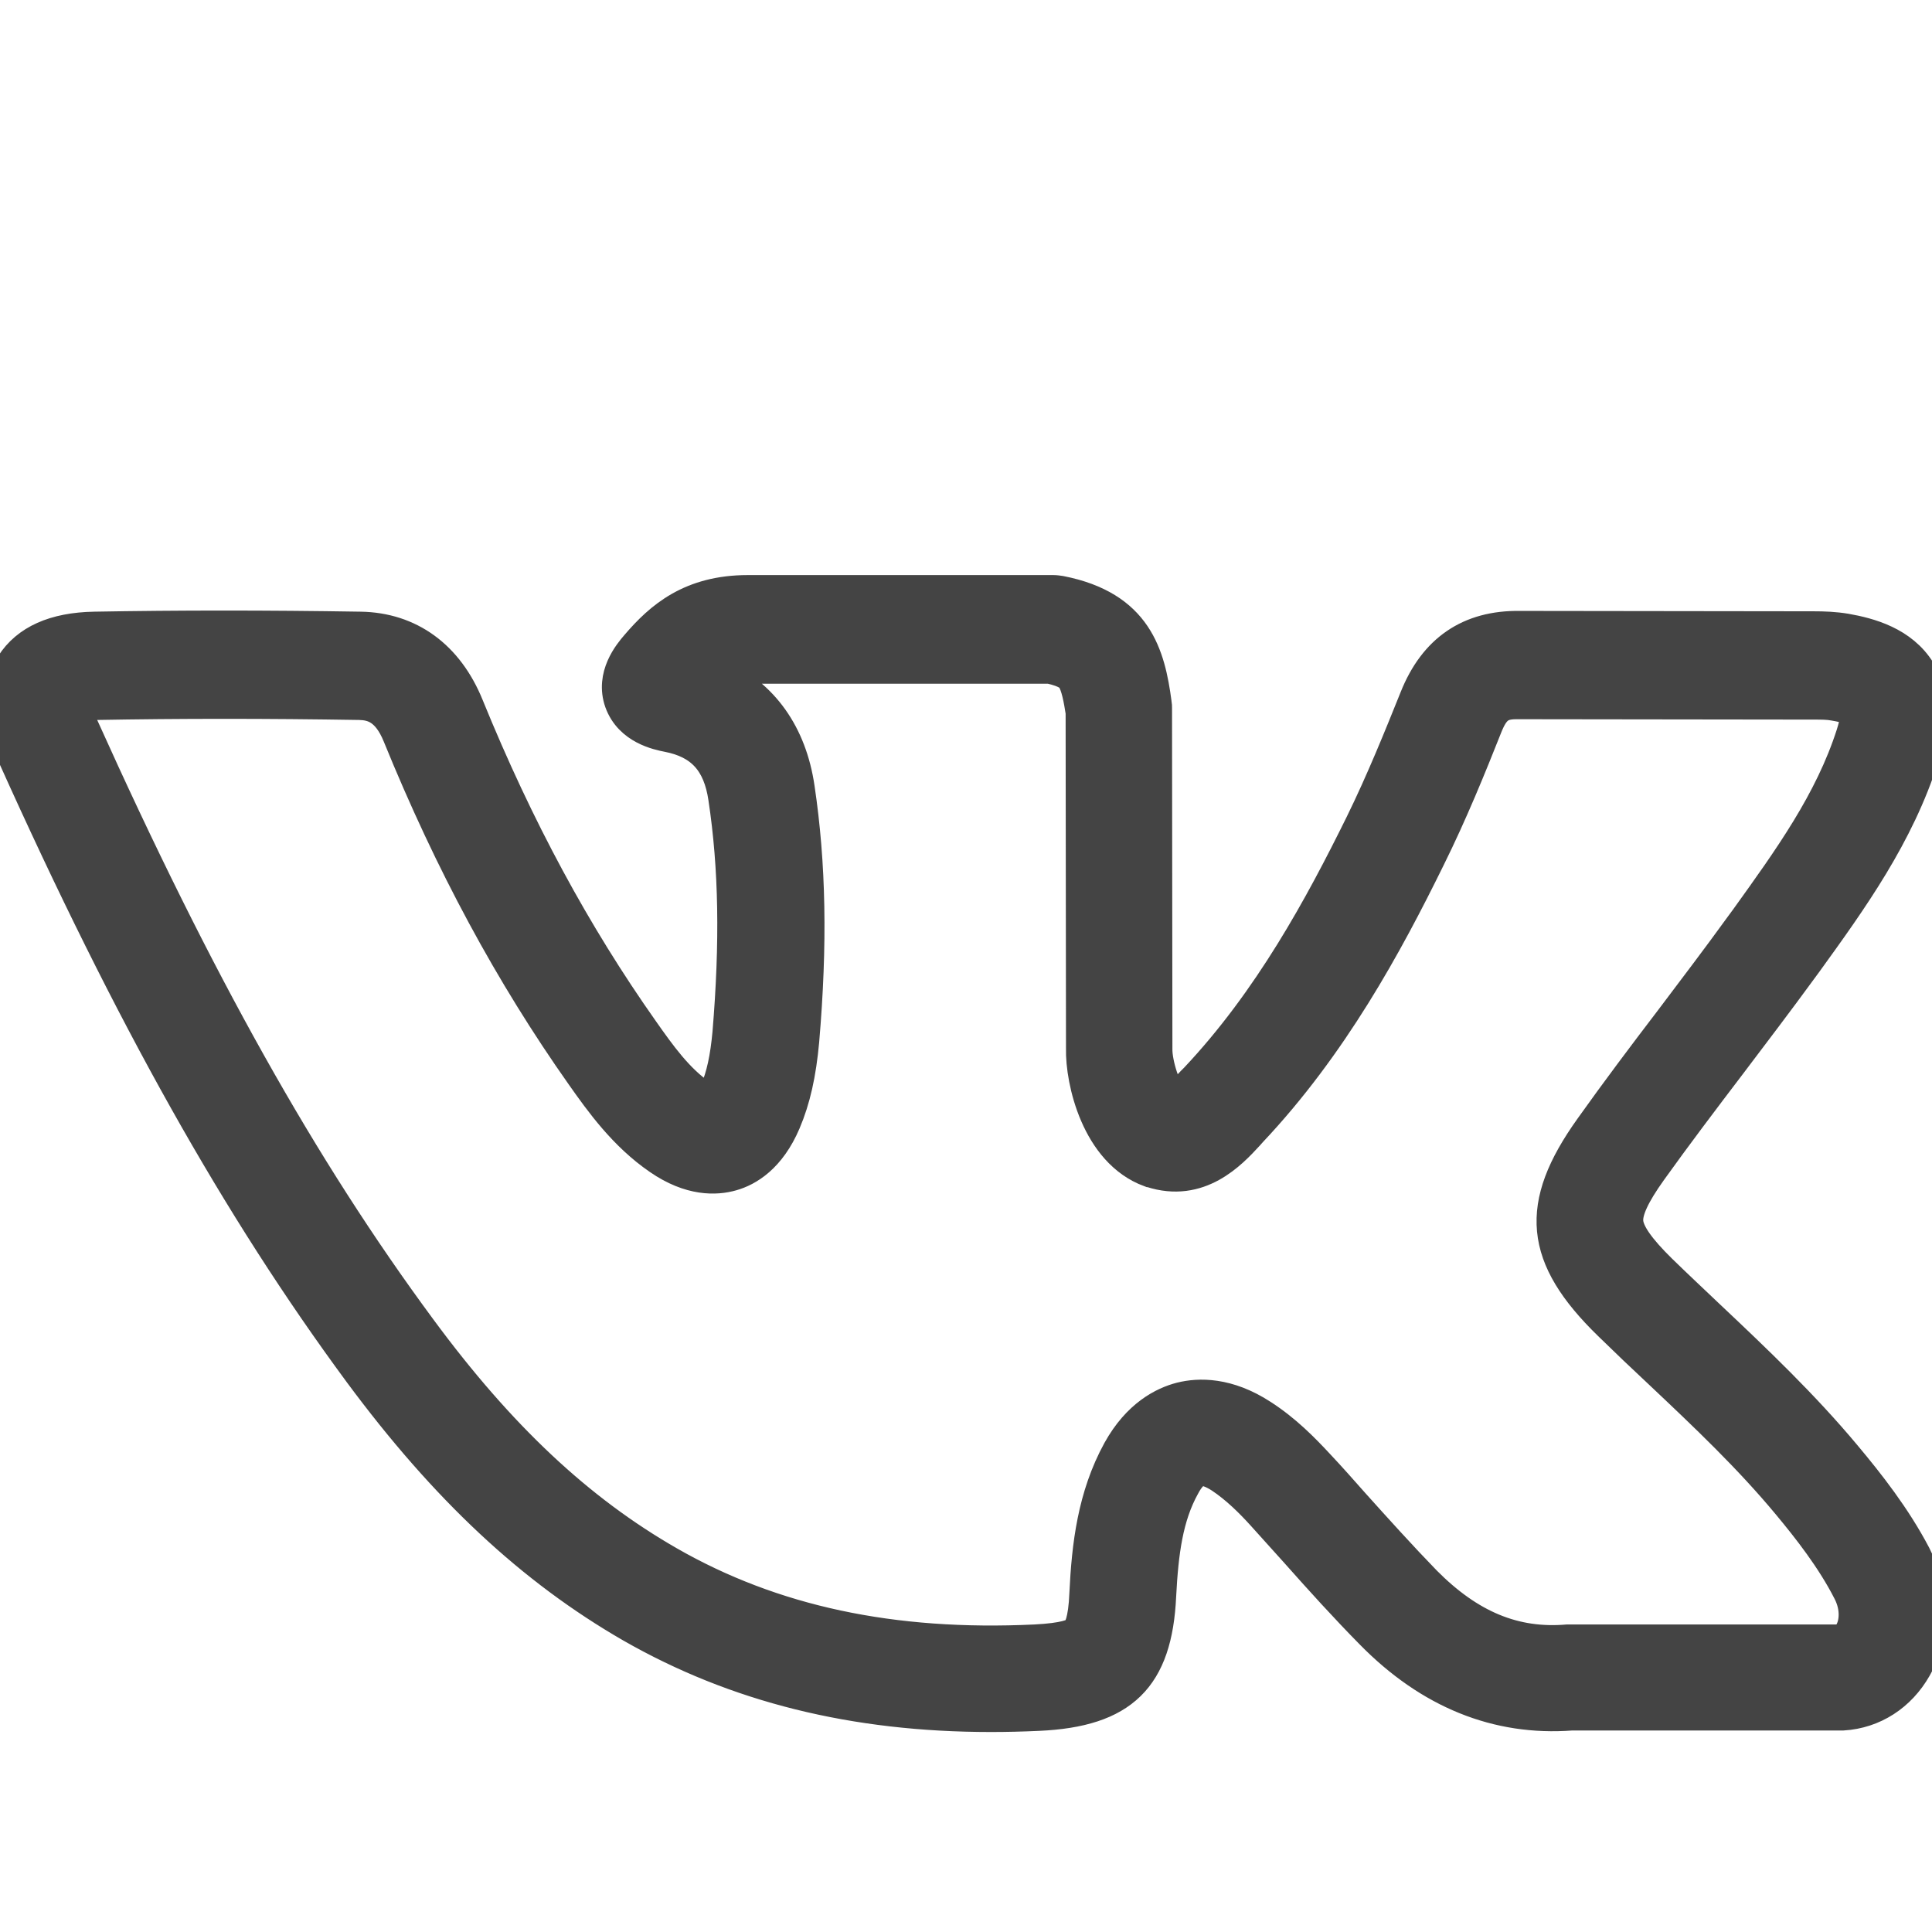
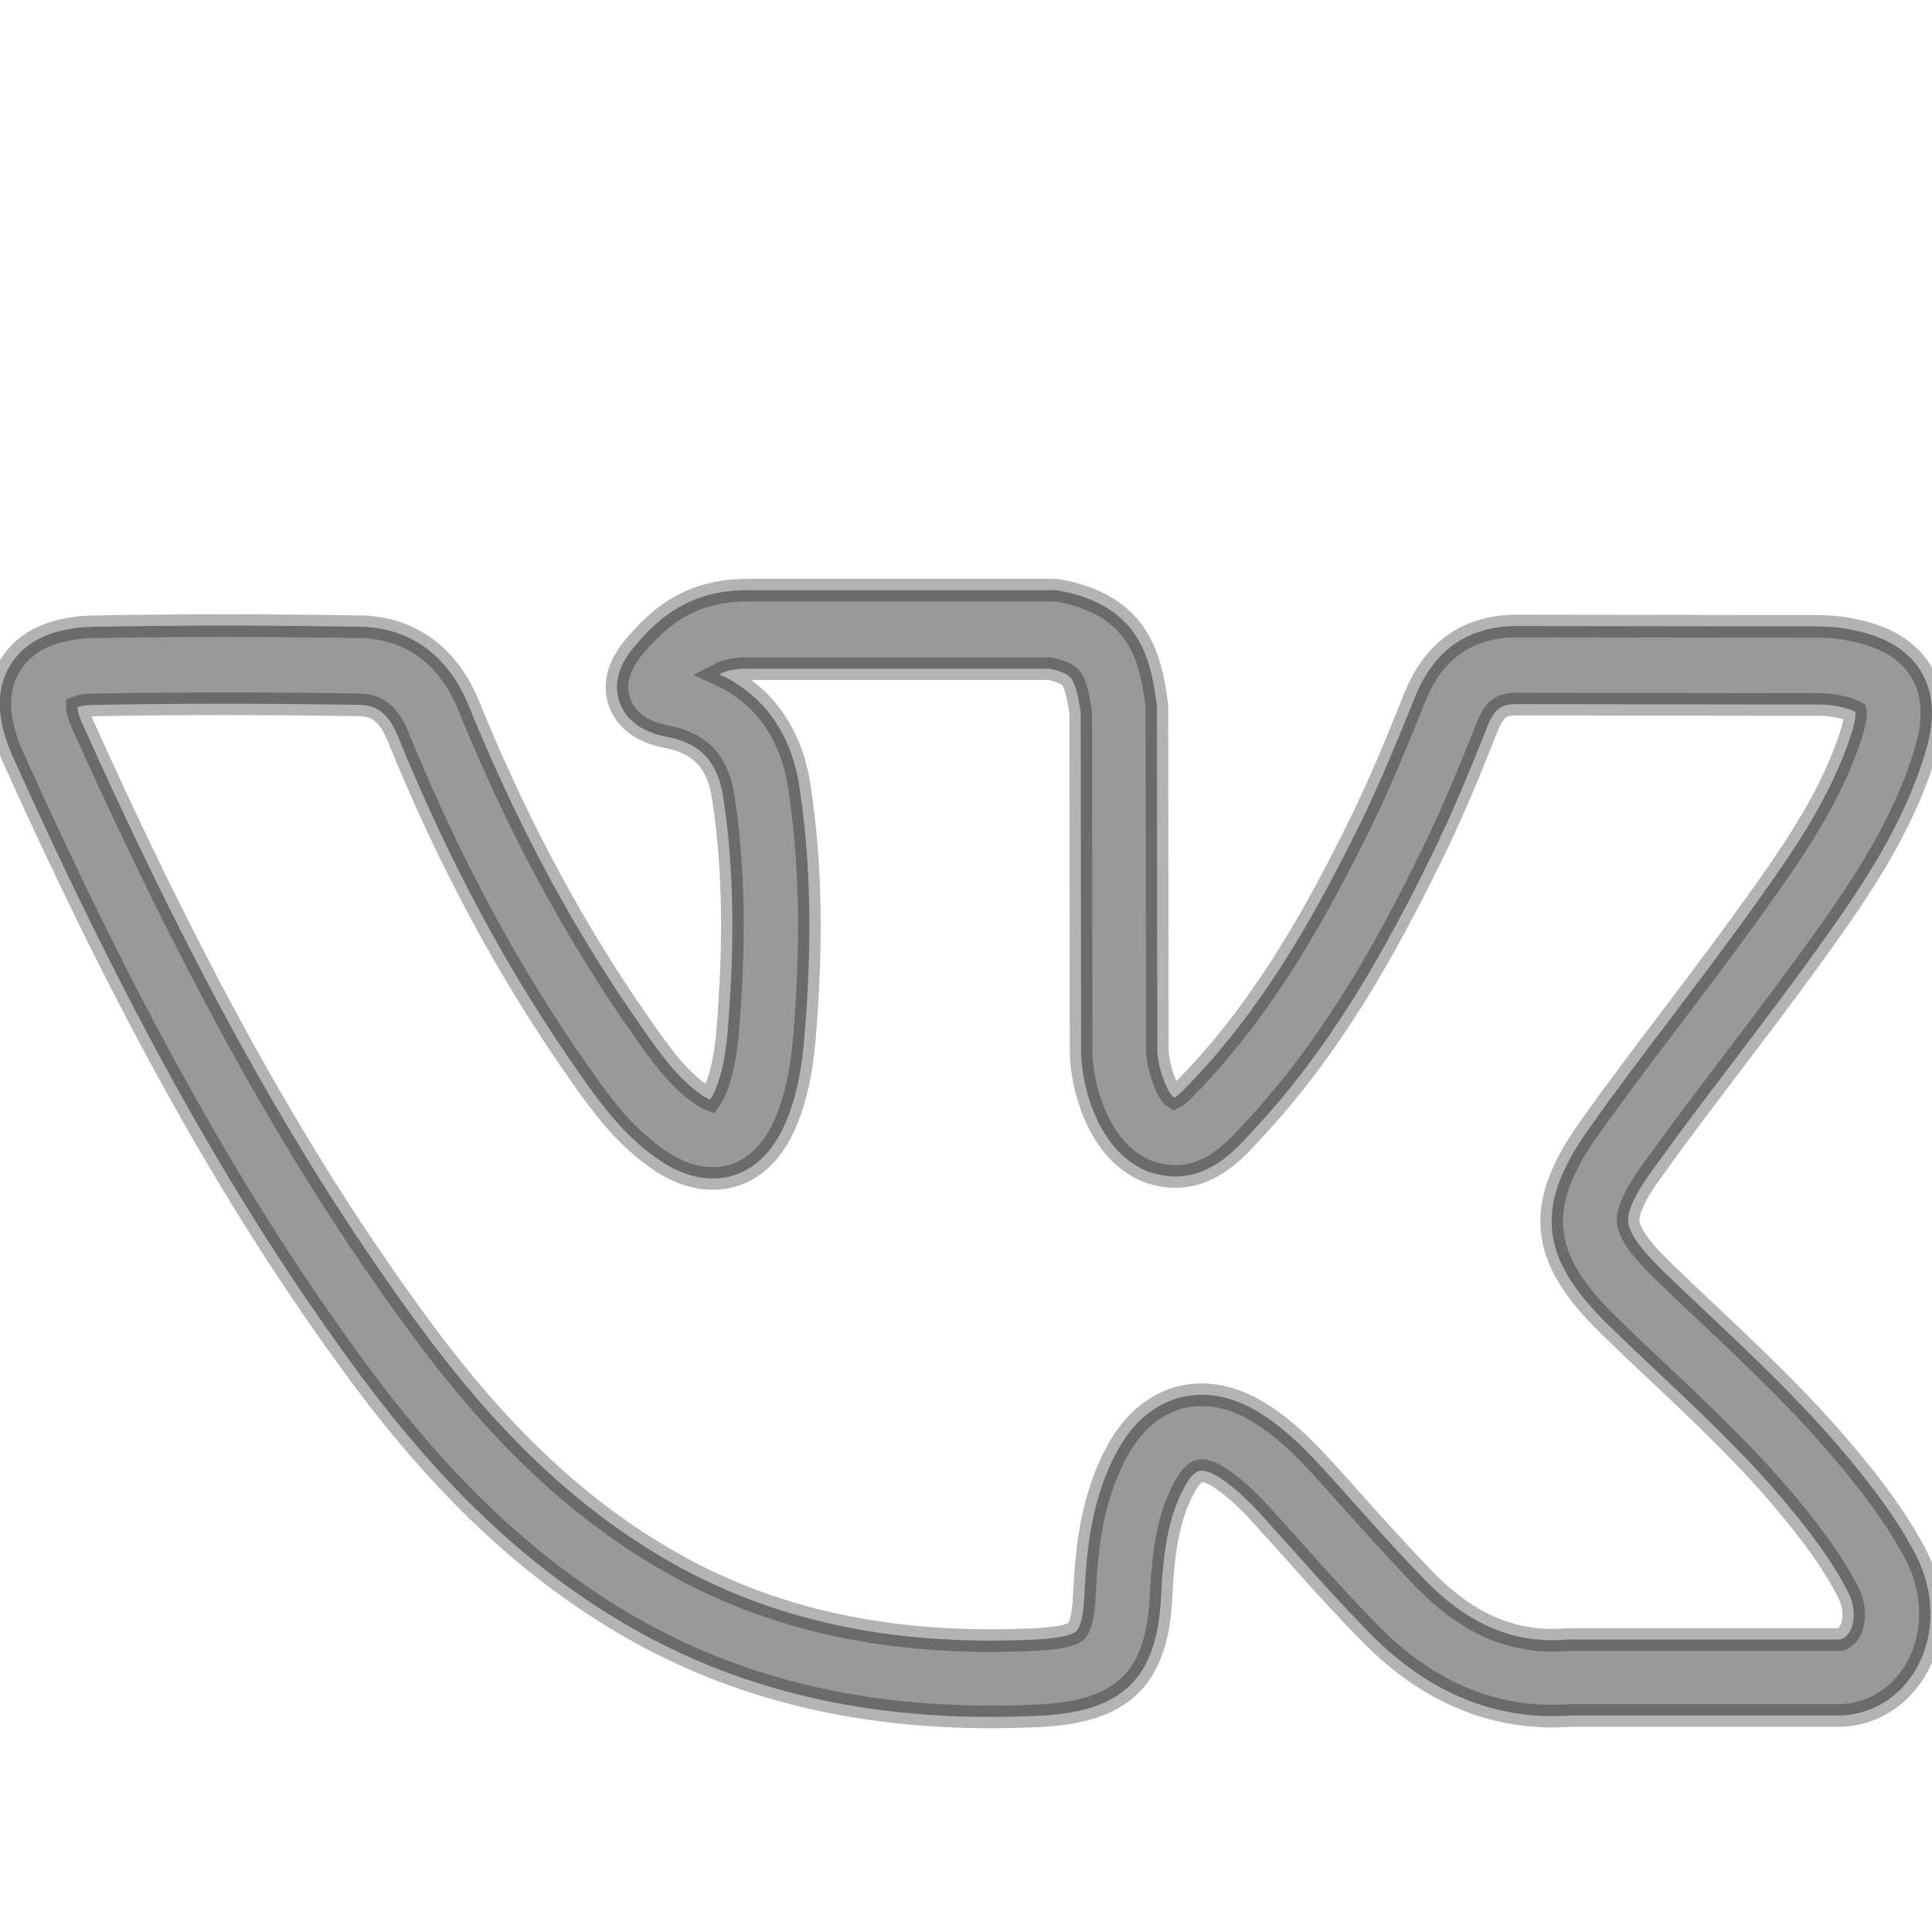
<svg xmlns="http://www.w3.org/2000/svg" id="Layer_1" viewBox="0 0 512 512">
  <style>
-         .st0{fill:#444;stroke:#444;stroke-width:8;stroke-miterlimit:10}
+         .st0{fill:rgba(0, 0, 0, 0.4);stroke:rgba(0, 0, 0, 0.3);stroke-width:6px;stroke-miterlimit:10}
    </style>
  <path d="M489.2 385.6c-11.1-13.3-23.7-25.3-35.9-36.8-4.3-4.1-8.7-8.2-13-12.4-5.7-5.6-8.5-9.6-8.8-12.5s1.7-7.2 6.2-13.5c6.8-9.5 14-19 21-28.2 6.2-8.2 12.6-16.6 18.8-25.1l1.4-1.9c12-16.6 24.4-33.8 31-54.7 1.9-6 3.9-14.9-.9-22.7-4.8-7.8-13.6-10.1-19.8-11.2-3-.5-5.9-.6-8.6-.6l-77.8-.1c-13.5-.2-22.8 6.2-27.9 19-4.1 10.2-8.9 22.1-14.4 33.3-10.7 21.7-24.2 46.7-43.8 67.5l-.9.9c-1.3 1.4-3.5 3.8-4.6 4.3-2.1-1.3-4.6-9-4.5-13v-.3l-.1-89.9c0-.5 0-.9-.1-1.4-1.7-12.8-5.1-25.7-25.4-29.7-.7-.1-1.3-.2-2-.2h-80.9c-15.2 0-23.3 7-29.7 14.5-1.9 2.2-6.8 8.1-4.3 15.2 2.6 7.2 10.2 8.7 12.7 9.2 8.8 1.7 13.4 6.7 14.8 16.2 2.8 18.5 3.1 38.3 1.1 62.3-.6 6.4-1.6 11.3-3.4 15.4-.5 1.1-.9 1.8-1.2 2.2-.5-.2-1.2-.5-2.2-1.2-6.2-4.2-10.9-10.8-15.4-17.2-18-25.5-33.2-53.6-46.4-86-5.4-13.3-15.6-20.7-28.7-20.9-24.9-.4-48-.4-70.5 0-10.6.2-18 3.5-22.1 9.9s-3.9 14.6.4 24.3c31.2 69.4 59.5 119.8 91.8 163.6 22.8 30.8 45.7 52.2 72.1 67.4 27.8 15.9 59.1 23.7 95.4 23.7 4.1 0 8.3-.1 12.6-.3 22.4-1 31.5-9.9 32.5-31.8.6-11.5 1.8-20.9 6.3-29 1.2-2.3 2.7-3.8 3.8-4.1 1.2-.3 3.3.4 5.6 1.9 4.2 2.8 7.9 6.5 10.9 9.8s6.1 6.8 9.1 10.1c6.3 7.1 12.9 14.4 19.8 21.4 15.5 15.8 33.5 23.1 53.3 21.6h71.9c8.2-.5 15.3-5.1 19.5-12.5 5-8.9 4.9-20.2-.2-30.1-5.3-10.1-12.3-19-18.5-26.4zm1 46.8c-1 1.7-2.2 2.1-2.8 2.1h-72c-14 1.2-25.9-3.8-37.5-15.5-6.5-6.7-12.9-13.8-19.1-20.7-3-3.4-6.1-6.9-9.3-10.3-3.9-4.2-8.7-9.1-14.9-13.1-9.2-6-16.9-5.8-21.7-4.6-4.7 1.2-11.5 4.6-16.7 14-6.7 12.2-8.2 25.4-8.8 37.9-.3 7.6-1.6 9.6-2.2 10.1-.7.7-3.1 1.8-10.9 2.2-37.8 1.8-69.5-5-96.9-20.7-23.9-13.7-44.8-33.3-65.8-61.8-31.4-42.5-59-91.8-89.6-159.8-1.1-2.5-1.5-4-1.5-4.8.8-.3 2.3-.6 5-.6 22.2-.4 45.1-.4 69.8 0 3.4.1 7.2 1.1 10.1 8.2 13.8 33.9 29.7 63.3 48.6 90.1 5 7.1 11.3 15.9 20.5 22.2 8.4 5.8 15.3 5.5 19.5 4.3 4.3-1.2 10.2-4.7 14.2-14.1 2.6-6.1 4.1-12.9 4.9-21.6 2.2-25.7 1.8-47-1.2-67.1-2.1-14.4-9.6-24.8-21.3-30.1 2.1-1.1 4.4-1.5 7.7-1.5h79.9c4.5 1 5.4 2.2 5.7 2.6 1.3 1.7 2 5.8 2.5 9l.1 89.1c-.2 8.5 4 27.5 18.1 32.7.1 0 .2.1.4.1 12.9 4.2 21.4-4.9 25.9-9.8l.8-.9c21.5-22.8 36-49.5 47.3-72.5 5.9-11.9 10.9-24.2 15.1-34.8 2.1-5.3 4-6.2 8.6-6.1h.2l77.9.1c1.8 0 3.7 0 5.2.3 3.7.6 5.2 1.4 5.7 1.7.1.6 0 2.3-1.1 5.8-5.7 17.8-16.6 32.9-28.1 48.9l-1.4 1.9c-6 8.3-12.4 16.7-18.5 24.8-7.1 9.3-14.4 19-21.3 28.7-14.8 20.7-13.5 34.4 5 52.4 4.4 4.3 8.8 8.5 13.2 12.6 12.3 11.6 23.9 22.6 34.2 35 5.4 6.5 11.6 14.4 16 23 2.3 4.4 1.7 8.5.5 10.6z" class="st0" />
</svg>
